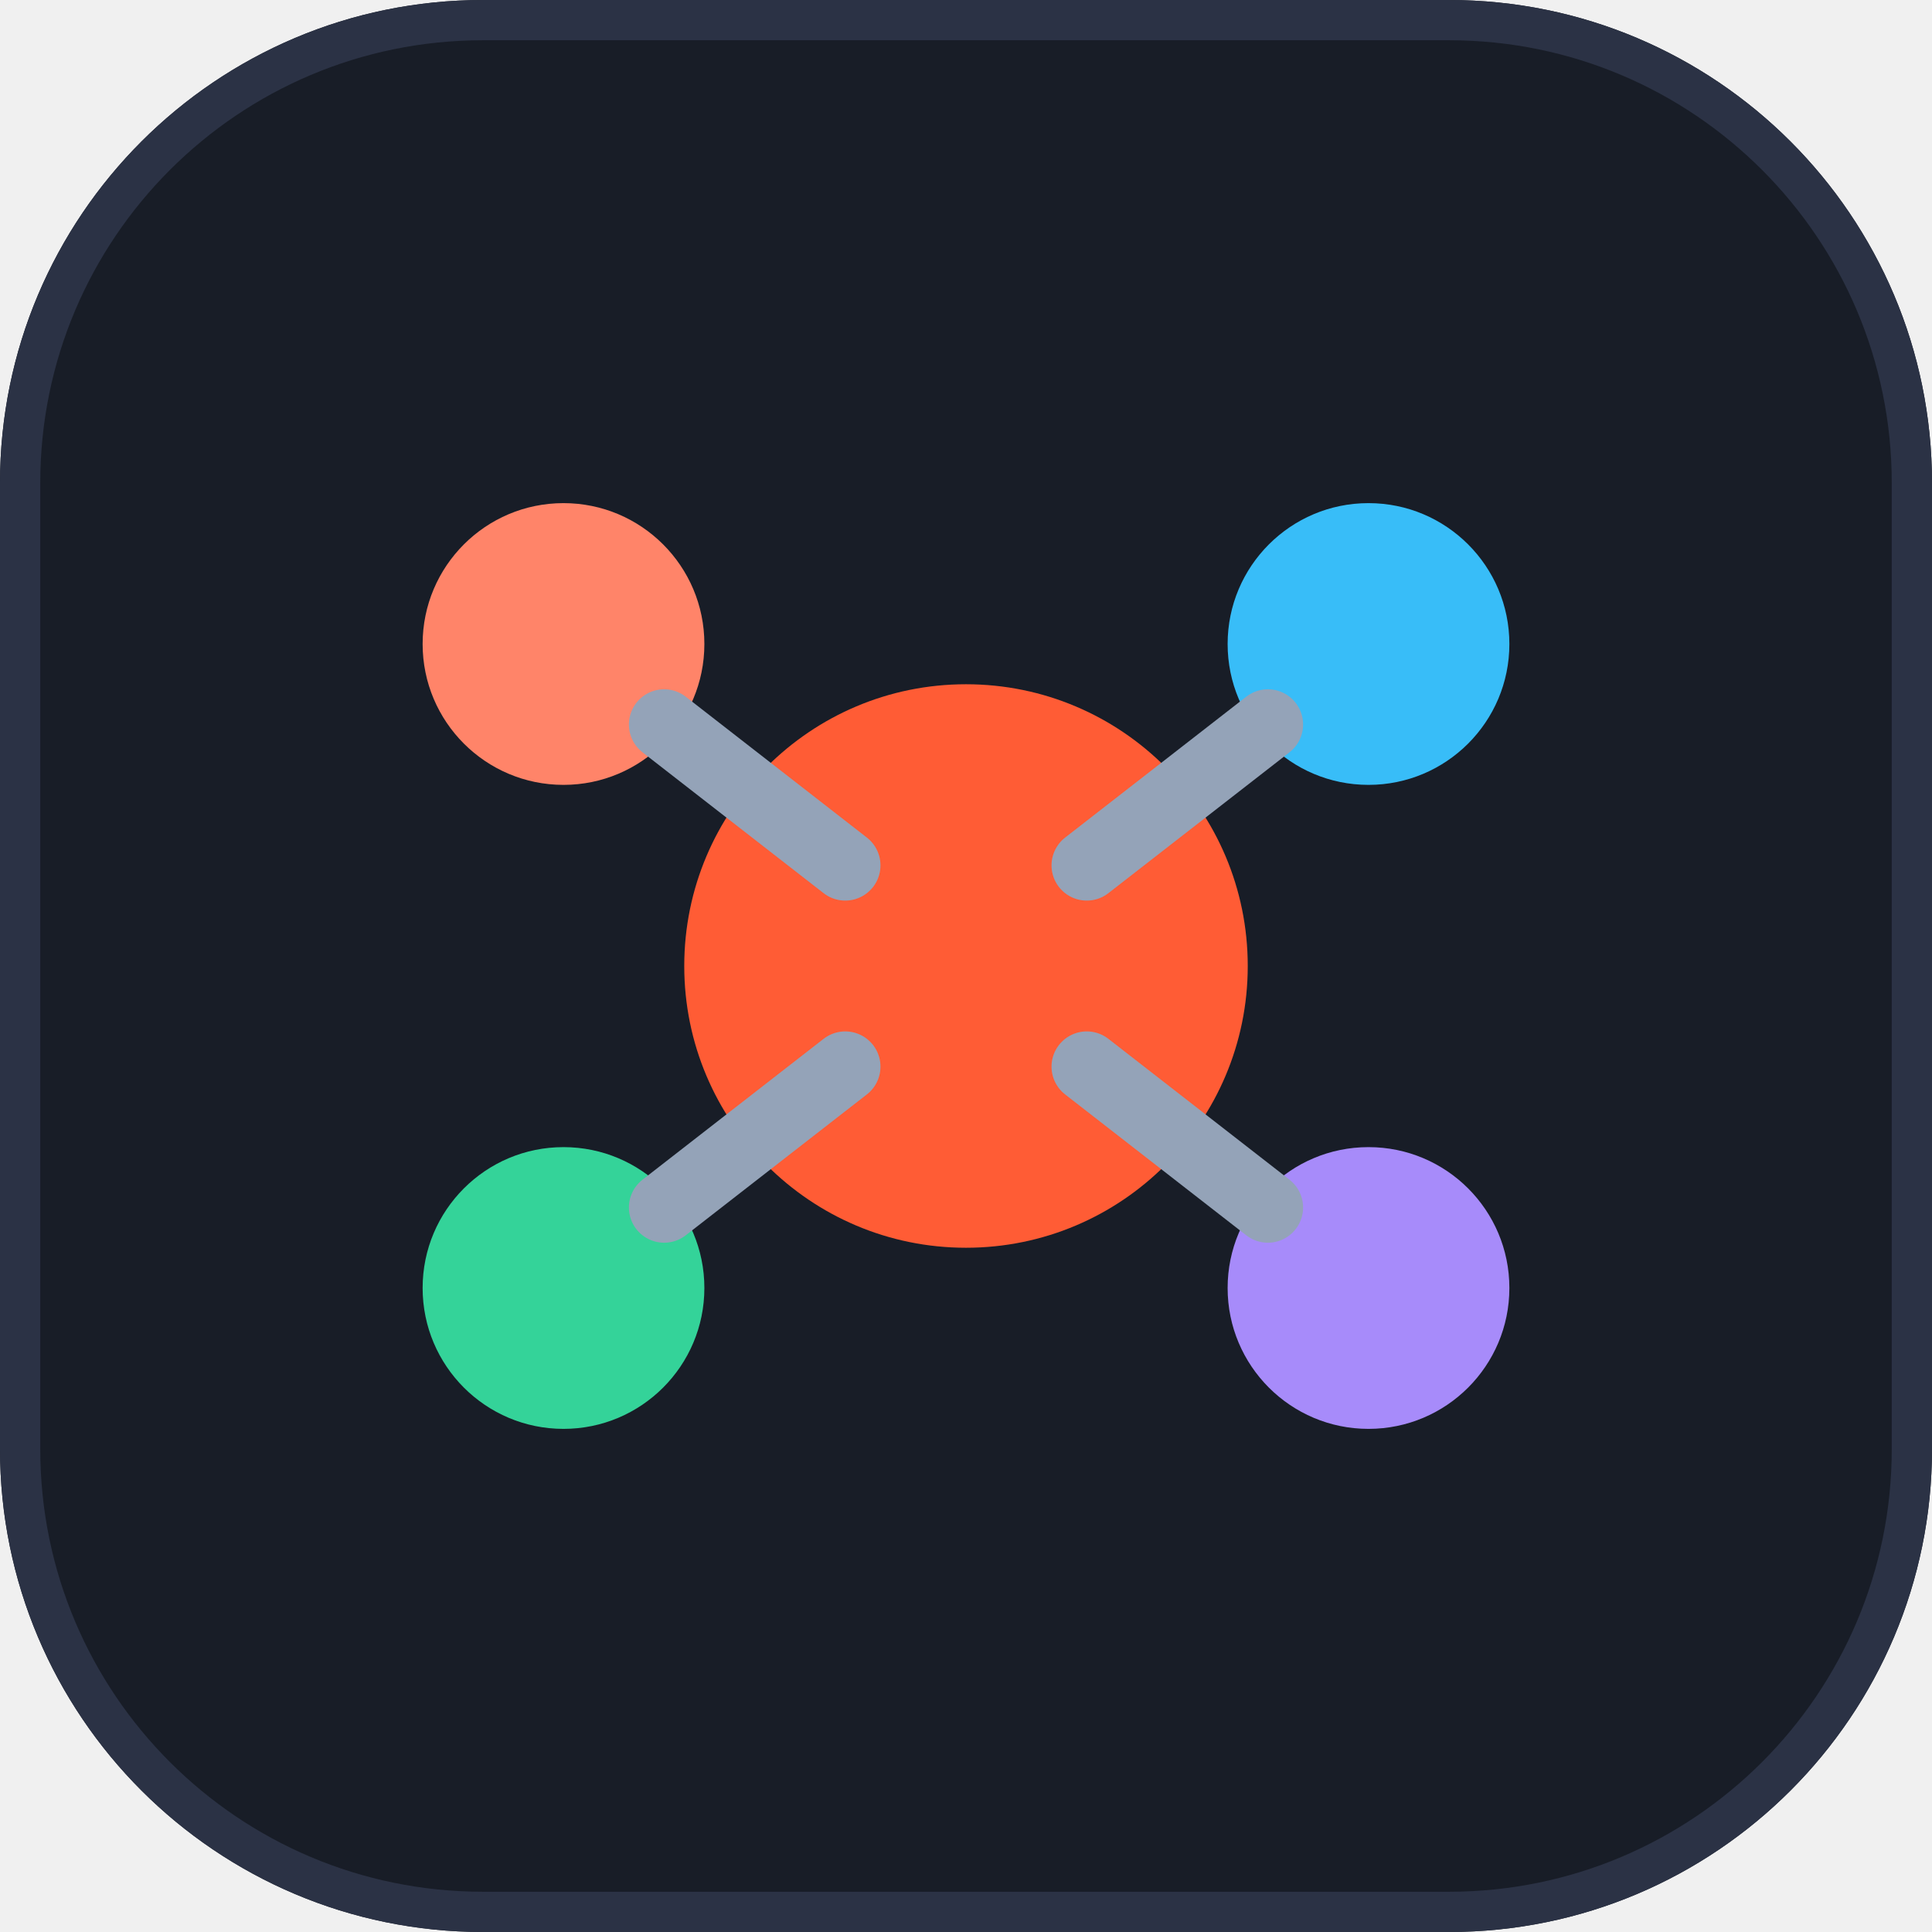
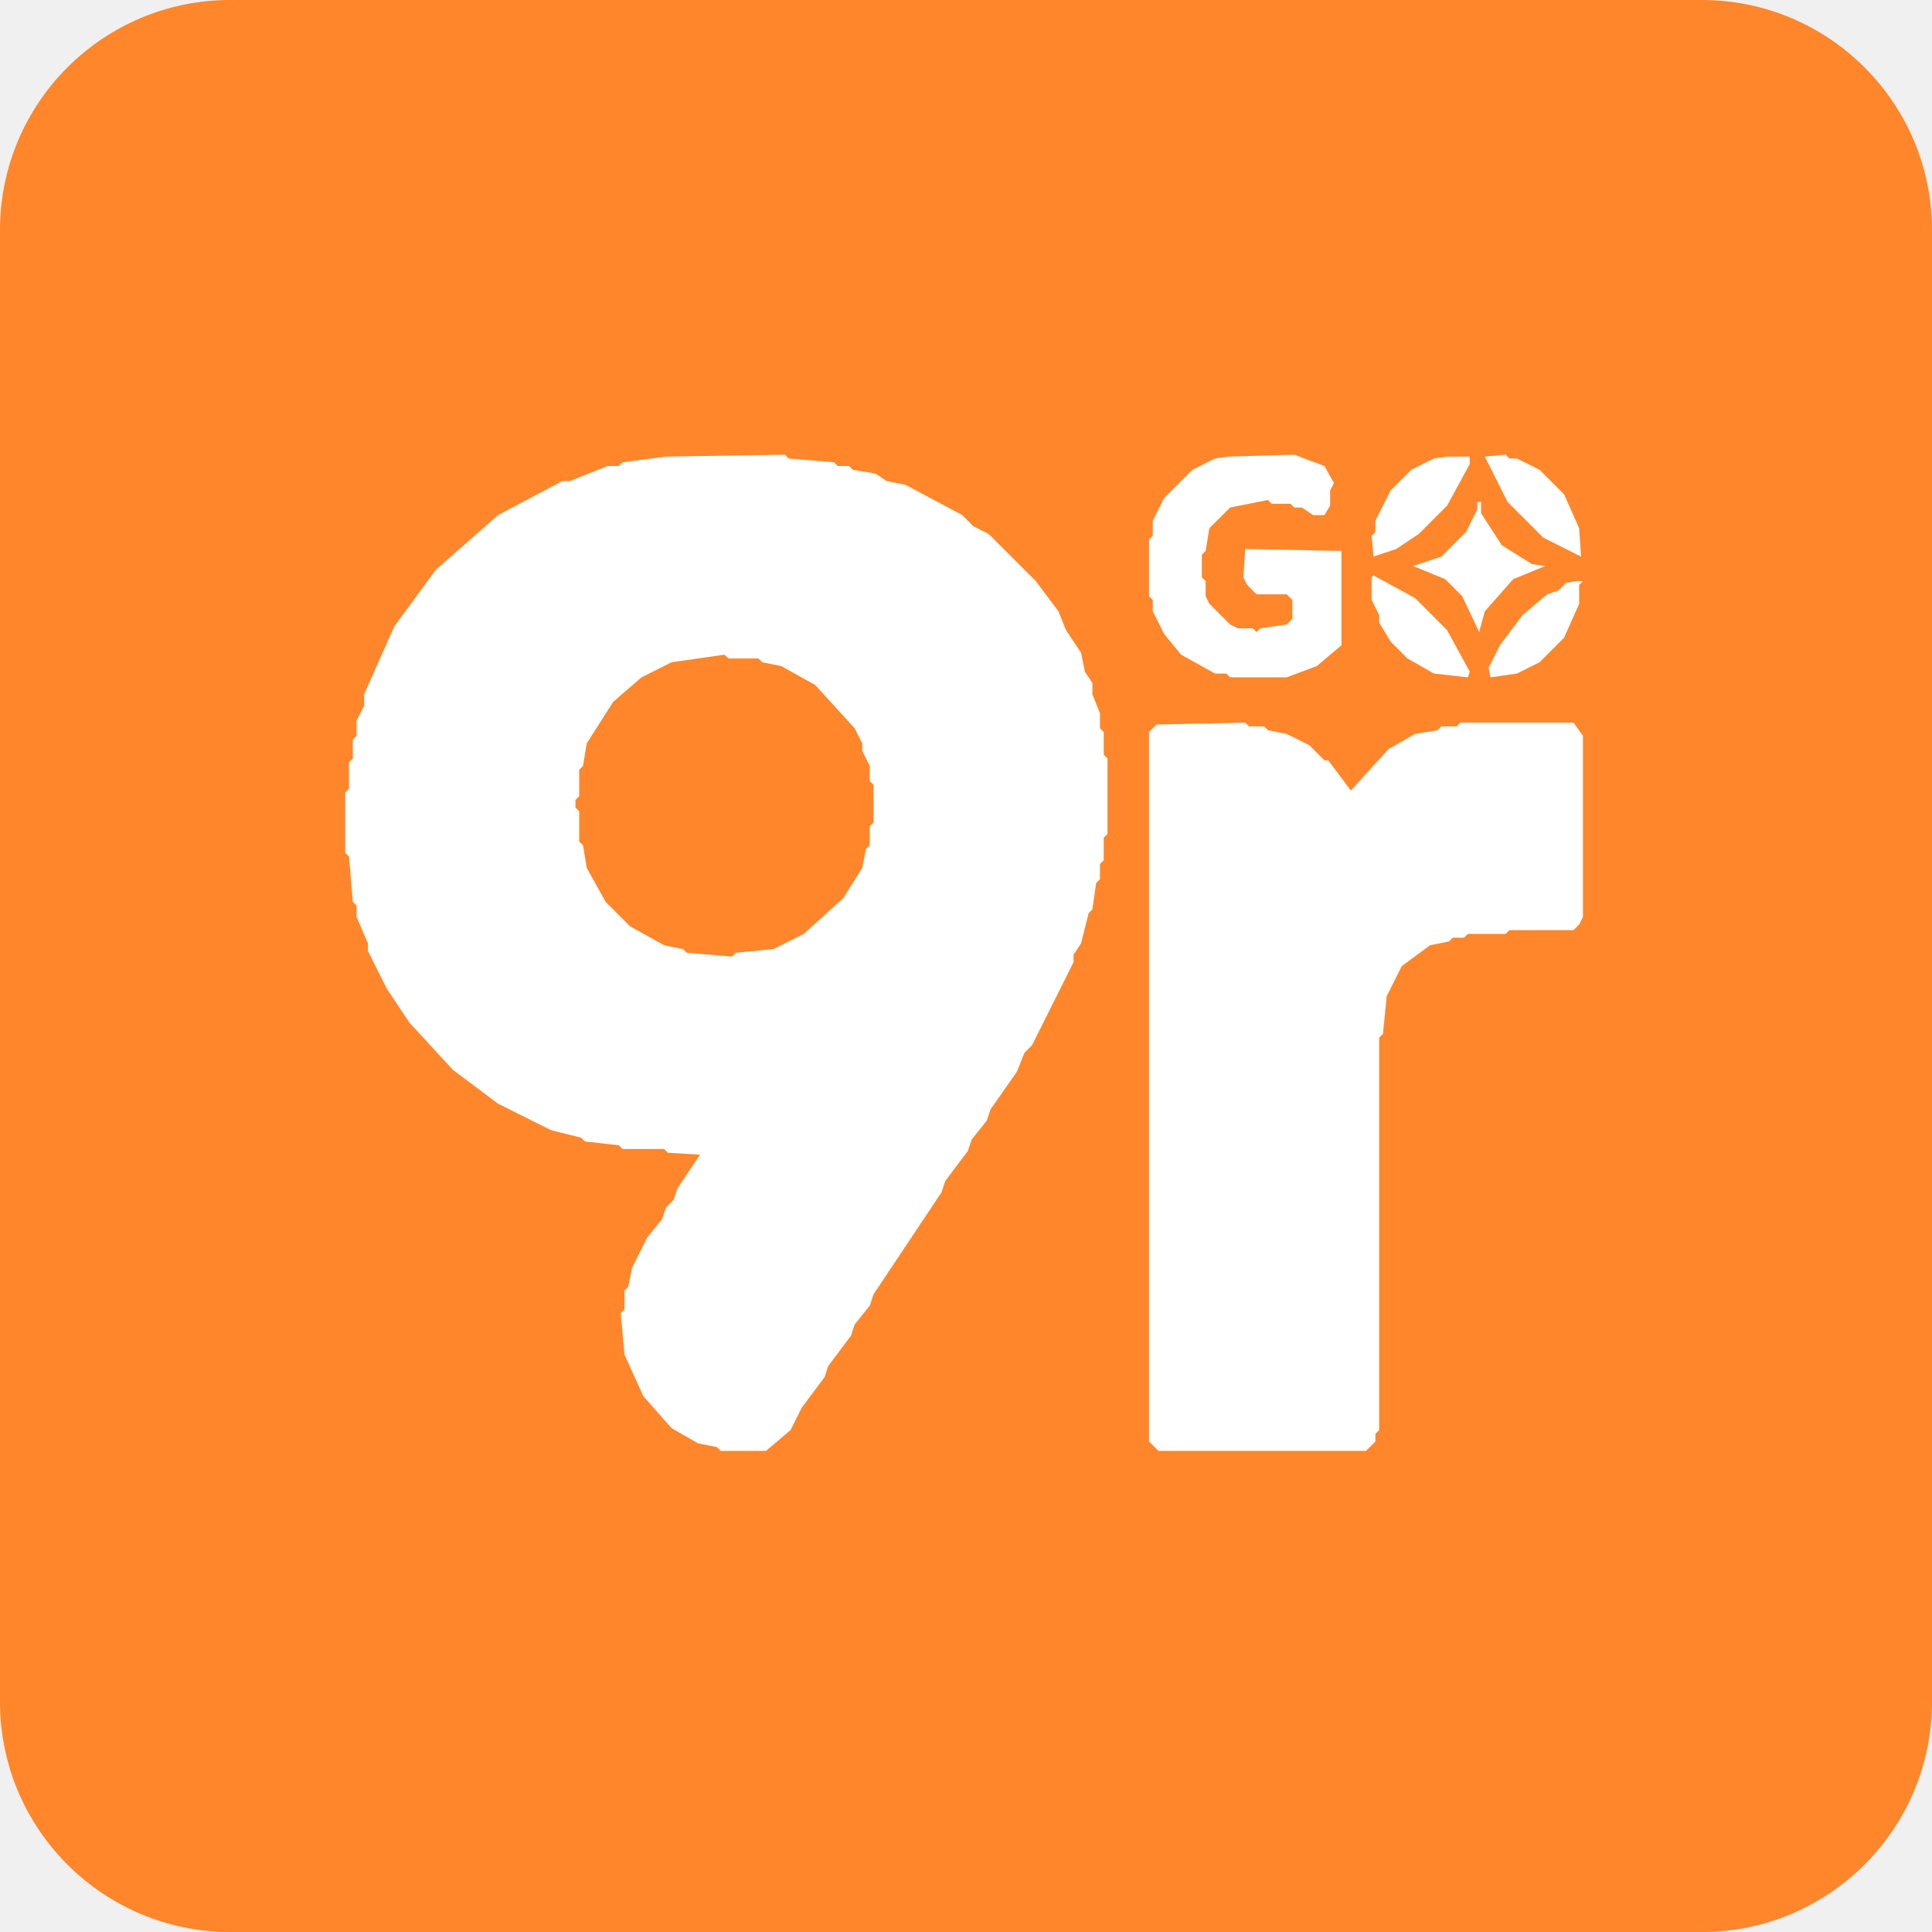
- <svg xmlns="http://www.w3.org/2000/svg" width="192" height="192" fill="none" viewBox="0 0 48 48">
-   <rect width="48" height="48" fill="#181D27" rx="12" />
-   <rect width="47" height="47" x=".5" y=".5" stroke="#2B3245" rx="11.5" />
-   <circle cx="24" cy="24" r="7" fill="#FF5C35" />
-   <circle cx="14" cy="16" r="3.5" fill="#FF8469" />
-   <circle cx="34" cy="16" r="3.5" fill="#38BDF8" />
-   <circle cx="14" cy="32" r="3.5" fill="#34D399" />
-   <circle cx="34" cy="32" r="3.5" fill="#A78BFA" />
-   <path stroke="#94A3B8" stroke-linecap="round" stroke-width="1.75" d="M16.5 18L21 21.5M31.5 18L27 21.5M16.5 30L21 26.5M31.5 30L27 26.5" />
+ <svg xmlns="http://www.w3.org/2000/svg" viewBox="0 0 512 512" width="200" height="200">
+   <rect x="0" y="0" width="512" height="512" rx="61" fill="#FF862A" />
+   <path fill="#fff" fill-rule="evenodd" d="M176.5,121.0 L208.0,120.5 L209.0,121.5 L221.0,122.5 L222.0,123.5 L225.0,123.5 L226.0,124.5 L232.0,125.5 L235.0,127.5 L240.0,128.5 L255.0,136.5 L258.0,139.5 L262.0,141.5 L274.5,154.0 L280.5,162.0 L282.5,167.0 L286.5,173.0 L287.5,178.0 L289.5,181.0 L289.5,184.0 L291.5,189.0 L291.5,193.0 L292.5,194.0 L292.5,200.0 L293.5,201.0 L293.5,221.0 L292.5,222.0 L292.5,228.0 L291.5,229.0 L291.5,233.0 L290.5,234.0 L289.5,241.0 L288.5,242.0 L286.5,250.0 L284.5,253.0 L284.5,255.0 L273.5,277.0 L271.5,279.0 L269.5,284.0 L262.5,294.0 L261.5,297.0 L257.5,302.0 L256.5,305.0 L250.5,313.0 L249.5,316.0 L231.5,343.0 L230.5,346.0 L226.5,351.0 L225.5,354.0 L219.5,362.0 L218.5,365.0 L212.5,373.0 L209.5,379.0 L203.0,384.5 L191.0,384.5 L190.0,383.5 L185.0,382.5 L178.0,378.5 L170.5,370.0 L165.5,359.0 L164.5,348.0 L165.5,347.0 L165.5,342.0 L166.5,341.0 L167.5,336.0 L171.5,328.0 L175.5,323.0 L176.5,320.0 L178.5,318.0 L179.5,315.0 L185.5,306.0 L177.0,305.5 L176.0,304.5 L165.0,304.5 L164.0,303.5 L155.0,302.5 L154.0,301.5 L146.0,299.5 L132.0,292.5 L120.0,283.5 L108.5,271.0 L102.5,262.0 L97.5,252.0 L97.5,250.0 L94.5,243.0 L94.5,240.0 L93.5,239.0 L92.5,227.0 L91.5,226.0 L91.5,210.0 L92.5,209.0 L92.5,202.0 L93.5,201.0 L93.5,196.0 L94.5,195.0 L94.5,191.0 L96.5,187.0 L96.5,184.0 L104.5,166.0 L115.5,151.0 L132.0,136.5 L149.0,127.5 L151.0,127.5 L161.0,123.5 L164.0,123.5 L165.0,122.5Z M325.5,121.0 L343.0,120.5 L351.0,123.5 L353.5,128.0 L352.5,130.0 L352.5,134.0 L351.0,136.5 L348.0,136.5 L345.0,134.5 L343.0,134.5 L342.0,133.5 L337.0,133.5 L336.0,132.5 L326.0,134.5 L320.5,140.0 L319.5,146.0 L318.5,147.0 L318.5,153.0 L319.5,154.0 L319.5,158.0 L320.5,160.0 L326.0,165.5 L328.0,166.5 L332.0,166.5 L333.0,167.5 L334.0,166.5 L341.0,165.5 L342.5,164.0 L342.5,159.0 L341.0,157.5 L333.0,157.5 L330.5,155.0 L329.5,153.0 L330.0,145.5 L355.5,146.0 L355.5,171.0 L349.0,176.5 L341.0,179.5 L326.0,179.5 L325.0,178.5 L322.0,178.5 L313.0,173.5 L308.5,168.0 L305.5,162.0 L305.5,159.0 L304.5,158.0 L304.5,143.0 L305.5,142.0 L305.5,138.0 L308.5,132.0 L316.0,124.5 L322.0,121.5Z M383.5,121.0 L389.5,121.0 L389.5,123.0 L383.5,134.0 L376.0,141.5 L370.0,145.5 L364.0,147.5 L363.5,142.0 L364.5,141.0 L364.5,138.0 L368.5,130.0 L374.0,124.5 L380.0,121.5Z M393.5,121.0 L399.0,120.5 L400.0,121.5 L402.0,121.5 L408.0,124.5 L414.5,131.0 L418.5,140.0 L419.0,147.5 L409.0,142.5 L399.5,133.0Z M391.5,133.0 L392.5,133.0 L392.5,136.0 L398.0,144.5 L406.0,149.5 L409.5,150.0 L401.0,153.5 L393.5,162.0 L392.0,167.5 L387.5,158.0 L383.0,153.5 L374.5,150.0 L382.0,147.5 L388.5,141.0 L391.5,135.0Z M363.5,153.0 L364.0,152.5 L375.0,158.5 L383.5,167.0 L389.5,178.0 L389.0,179.5 L380.0,178.5 L373.0,174.5 L368.5,170.0 L365.5,165.0 L365.5,163.0 L363.5,159.0Z M417.5,154.0 L419.5,154.0 L418.5,155.0 L418.5,160.0 L414.5,169.0 L408.0,175.5 L402.0,178.5 L395.0,179.5 L394.5,177.0 L397.5,171.0 L403.5,163.0 L410.0,157.5 L413.0,156.5 L415.0,154.5Z M188.5,174.0 L192.0,173.5 L193.0,174.5 L201.0,174.5 L202.0,175.5 L207.0,176.5 L216.0,181.5 L226.5,193.0 L228.5,197.0 L228.5,199.0 L230.5,203.0 L230.5,207.0 L231.5,208.0 L231.5,218.0 L230.5,219.0 L230.5,224.0 L229.5,225.0 L228.5,230.0 L223.5,238.0 L213.0,247.5 L205.0,251.5 L195.0,252.5 L194.0,253.5 L182.0,252.5 L181.0,251.5 L176.0,250.5 L167.0,245.5 L160.5,239.0 L155.5,230.0 L154.5,224.0 L153.5,223.0 L153.5,215.0 L152.5,214.0 L152.5,212.0 L153.5,211.0 L153.5,204.0 L154.5,203.0 L155.5,197.0 L162.5,186.0 L170.0,179.5 L178.0,175.5Z M306.5,192.0 L330.0,191.5 L331.0,192.5 L335.0,192.5 L336.0,193.5 L341.0,194.5 L347.0,197.5 L351.0,201.5 L352.0,201.5 L358.0,209.5 L368.0,198.5 L375.0,194.5 L381.0,193.5 L382.0,192.5 L386.0,192.5 L387.0,191.5 L417.0,191.5 L419.5,195.0 L419.5,243.0 L418.5,245.0 L417.0,246.5 L400.0,246.5 L399.0,247.5 L389.0,247.5 L388.0,248.5 L385.0,248.5 L384.0,249.5 L379.0,250.5 L371.5,256.0 L367.5,264.0 L366.5,274.0 L365.5,275.0 L365.5,379.0 L364.5,380.0 L364.5,382.0 L362.0,384.5 L307.0,384.5 L304.5,382.0 L304.5,194.0Z" />
</svg>
